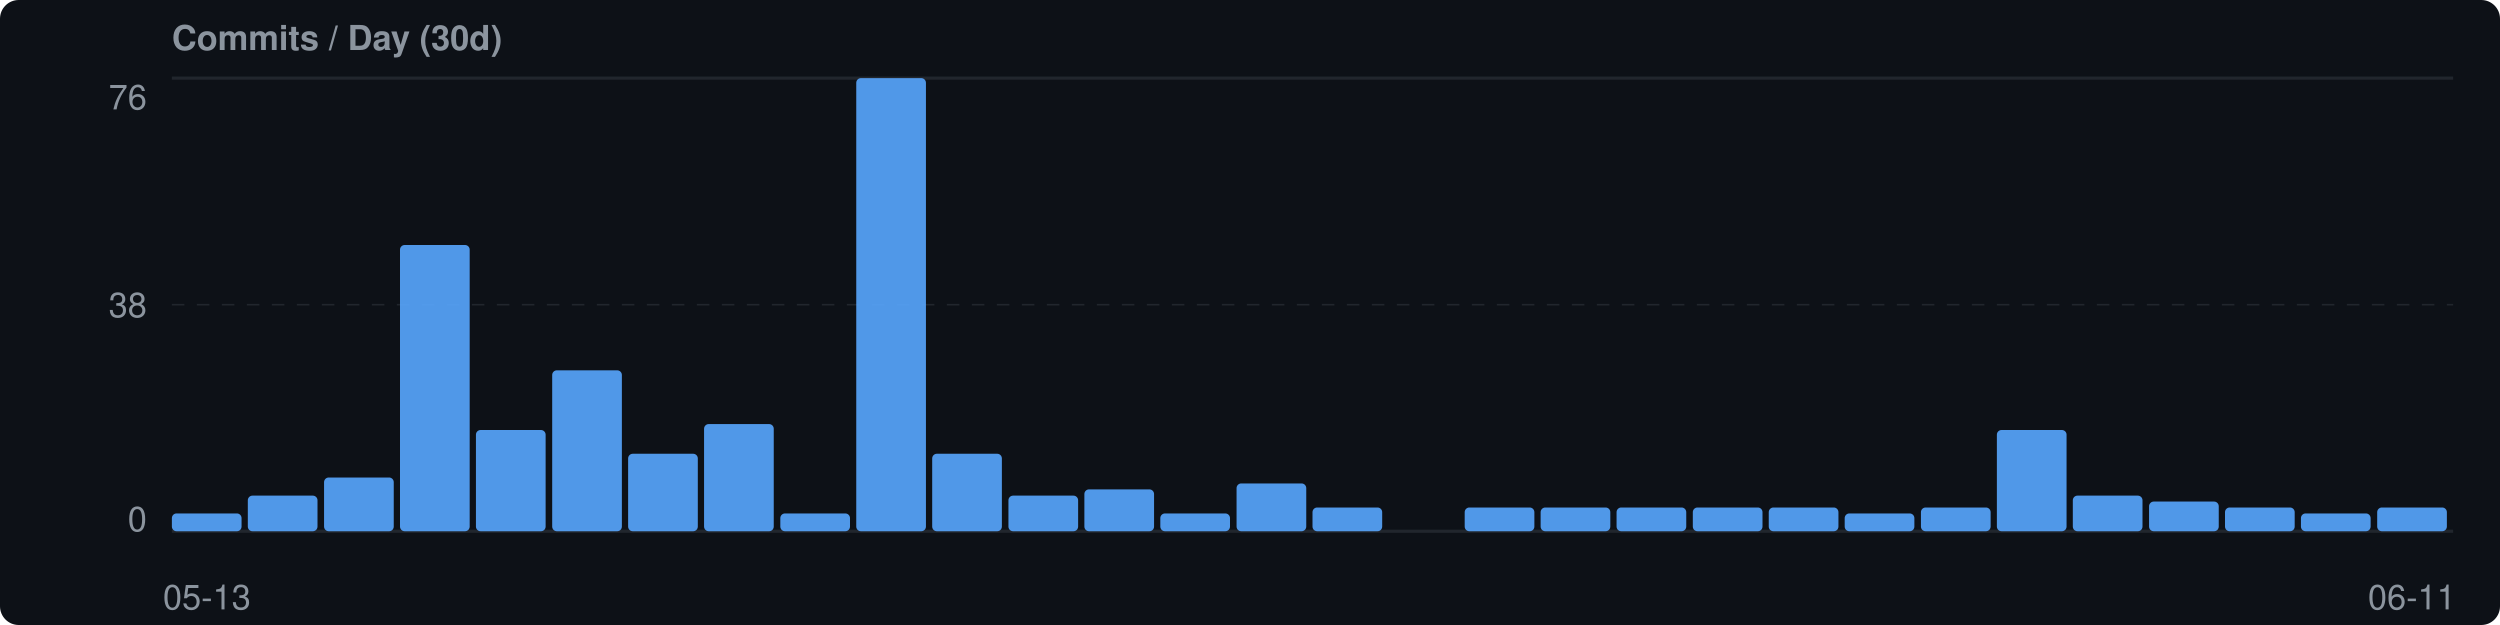
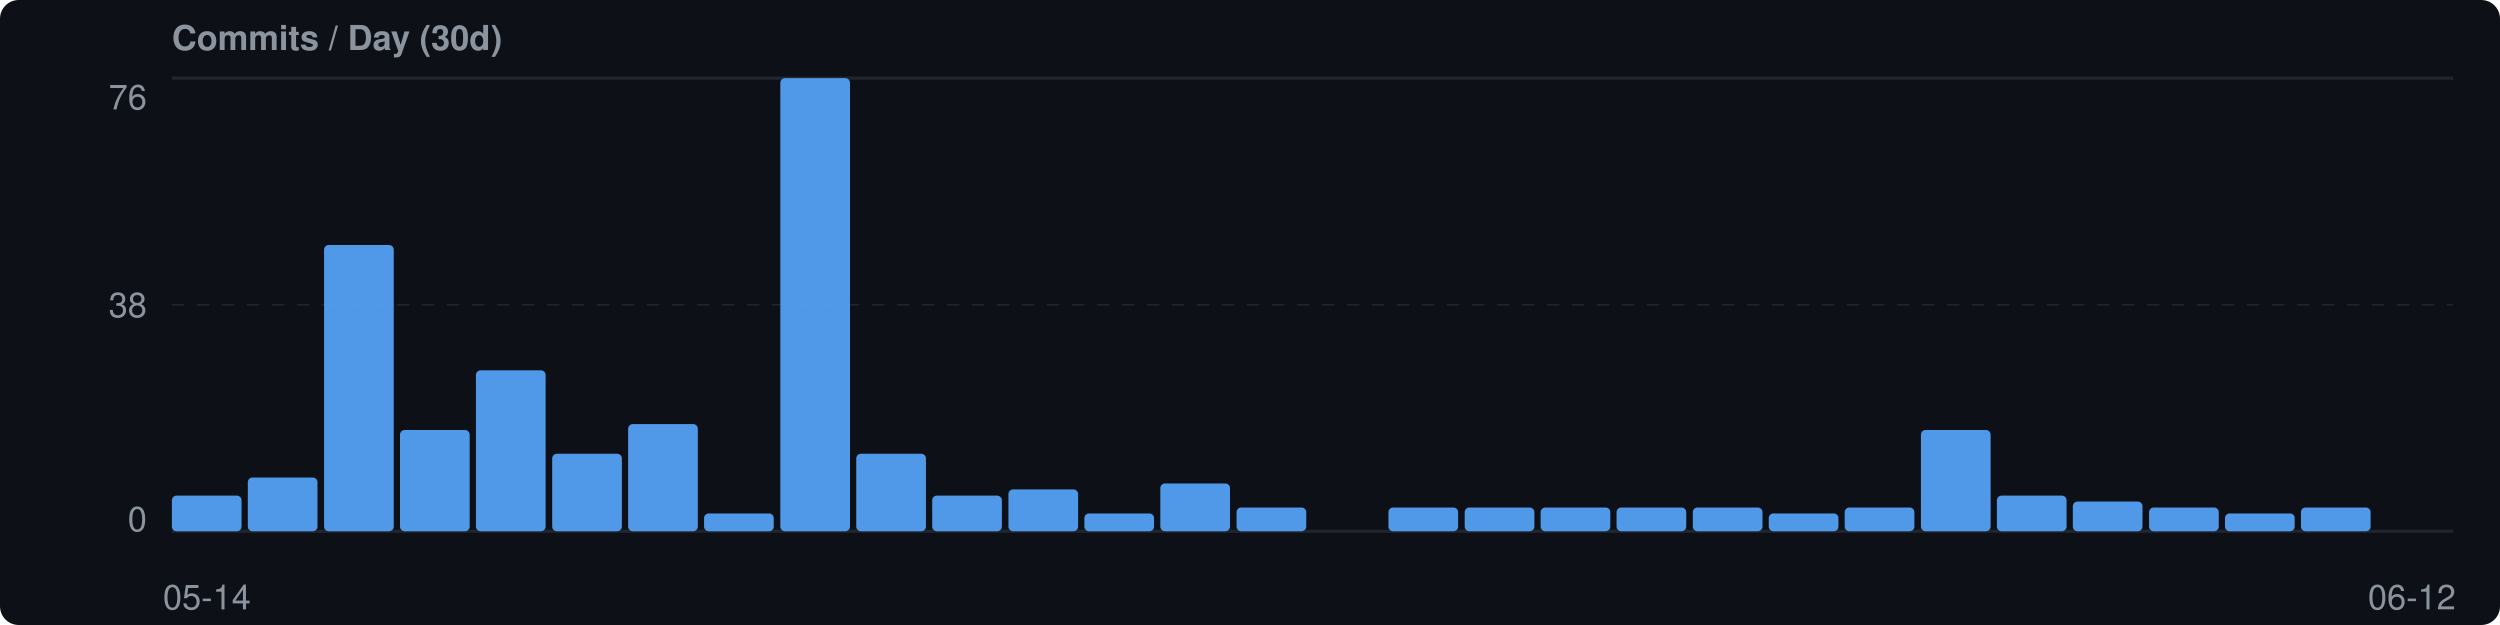
<svg xmlns="http://www.w3.org/2000/svg" width="800" height="200" viewBox="0 0 800 200">
  <rect width="800" height="200" fill="#0d1117" rx="6" />
  <style>text { font-family: system-ui, -apple-system, 'Segoe UI', Helvetica, Arial, sans-serif; fill: #8b949e; font-size: 11px; }</style>
  <text x="55" y="16" fill="#c9d1d9" font-size="13" font-weight="600">Commits / Day (30d)</text>
  <text x="47" y="35" text-anchor="end" font-size="10">76</text>
  <text x="47" y="170" text-anchor="end" font-size="10">0</text>
  <line x1="55" y1="25" x2="785" y2="25" stroke="#21262d" stroke-width="1" />
  <line x1="55" y1="170" x2="785" y2="170" stroke="#21262d" stroke-width="1" />
  <line x1="55" y1="97.5" x2="785" y2="97.5" stroke="#21262d" stroke-width="0.5" stroke-dasharray="4,4" />
  <text x="47" y="101.5" text-anchor="end" font-size="10">38</text>
-   <rect x="55.0" y="164.3" width="22.3" height="5.7" fill="#58a6ff" rx="1.5" opacity="0.9" />
-   <text x="66.2" y="195" text-anchor="middle" font-size="10">05-13</text>
-   <rect x="79.3" y="158.6" width="22.3" height="11.4" fill="#58a6ff" rx="1.5" opacity="0.9" />
-   <rect x="103.7" y="152.8" width="22.3" height="17.2" fill="#58a6ff" rx="1.5" opacity="0.9" />
-   <rect x="128.0" y="78.4" width="22.3" height="91.6" fill="#58a6ff" rx="1.5" opacity="0.9" />
-   <rect x="152.3" y="137.6" width="22.3" height="32.4" fill="#58a6ff" rx="1.5" opacity="0.9" />
-   <rect x="176.7" y="118.5" width="22.3" height="51.5" fill="#58a6ff" rx="1.5" opacity="0.9" />
-   <rect x="201.0" y="145.2" width="22.3" height="24.8" fill="#58a6ff" rx="1.5" opacity="0.9" />
-   <rect x="225.3" y="135.7" width="22.3" height="34.3" fill="#58a6ff" rx="1.5" opacity="0.9" />
-   <rect x="249.7" y="164.3" width="22.3" height="5.7" fill="#58a6ff" rx="1.5" opacity="0.9" />
-   <rect x="274.0" y="25.0" width="22.3" height="145.0" fill="#58a6ff" rx="1.5" opacity="0.9" />
-   <rect x="298.3" y="145.2" width="22.3" height="24.8" fill="#58a6ff" rx="1.5" opacity="0.9" />
-   <rect x="322.7" y="158.6" width="22.3" height="11.4" fill="#58a6ff" rx="1.5" opacity="0.9" />
-   <rect x="347.0" y="156.6" width="22.3" height="13.4" fill="#58a6ff" rx="1.5" opacity="0.9" />
-   <rect x="371.3" y="164.3" width="22.3" height="5.7" fill="#58a6ff" rx="1.5" opacity="0.9" />
-   <rect x="395.7" y="154.7" width="22.3" height="15.3" fill="#58a6ff" rx="1.5" opacity="0.9" />
-   <rect x="420.0" y="162.4" width="22.3" height="7.6" fill="#58a6ff" rx="1.5" opacity="0.9" />
-   <rect x="444.3" y="170.0" width="22.3" height="0.0" fill="#58a6ff" rx="1.5" opacity="0.9" />
+   <rect x="55.0" y="158.6" width="22.3" height="11.4" fill="#58a6ff" rx="1.5" opacity="0.9" />
+   <text x="66.2" y="195" text-anchor="middle" font-size="10">05-14</text>
+   <rect x="79.3" y="152.8" width="22.3" height="17.2" fill="#58a6ff" rx="1.5" opacity="0.9" />
+   <rect x="103.7" y="78.4" width="22.3" height="91.6" fill="#58a6ff" rx="1.5" opacity="0.9" />
+   <rect x="128.0" y="137.6" width="22.3" height="32.4" fill="#58a6ff" rx="1.5" opacity="0.9" />
+   <rect x="152.3" y="118.5" width="22.3" height="51.5" fill="#58a6ff" rx="1.5" opacity="0.9" />
+   <rect x="176.7" y="145.2" width="22.3" height="24.8" fill="#58a6ff" rx="1.5" opacity="0.9" />
+   <rect x="201.0" y="135.7" width="22.3" height="34.3" fill="#58a6ff" rx="1.5" opacity="0.9" />
+   <rect x="225.3" y="164.3" width="22.3" height="5.7" fill="#58a6ff" rx="1.5" opacity="0.9" />
+   <rect x="249.7" y="25.0" width="22.3" height="145.0" fill="#58a6ff" rx="1.5" opacity="0.9" />
+   <rect x="274.0" y="145.2" width="22.3" height="24.8" fill="#58a6ff" rx="1.5" opacity="0.9" />
+   <rect x="298.3" y="158.6" width="22.3" height="11.4" fill="#58a6ff" rx="1.5" opacity="0.9" />
+   <rect x="322.7" y="156.6" width="22.3" height="13.4" fill="#58a6ff" rx="1.5" opacity="0.9" />
+   <rect x="347.0" y="164.3" width="22.3" height="5.7" fill="#58a6ff" rx="1.5" opacity="0.9" />
+   <rect x="371.3" y="154.7" width="22.3" height="15.3" fill="#58a6ff" rx="1.5" opacity="0.9" />
+   <rect x="395.7" y="162.4" width="22.3" height="7.6" fill="#58a6ff" rx="1.5" opacity="0.9" />
+   <rect x="420.0" y="170.0" width="22.3" height="0.0" fill="#58a6ff" rx="1.5" opacity="0.9" />
+   <rect x="444.3" y="162.4" width="22.3" height="7.6" fill="#58a6ff" rx="1.5" opacity="0.9" />
  <rect x="468.7" y="162.4" width="22.3" height="7.6" fill="#58a6ff" rx="1.5" opacity="0.9" />
  <rect x="493.0" y="162.4" width="22.3" height="7.6" fill="#58a6ff" rx="1.5" opacity="0.9" />
  <rect x="517.3" y="162.4" width="22.3" height="7.6" fill="#58a6ff" rx="1.5" opacity="0.9" />
  <rect x="541.7" y="162.4" width="22.3" height="7.6" fill="#58a6ff" rx="1.5" opacity="0.9" />
-   <rect x="566.0" y="162.4" width="22.3" height="7.6" fill="#58a6ff" rx="1.5" opacity="0.9" />
-   <rect x="590.3" y="164.3" width="22.3" height="5.7" fill="#58a6ff" rx="1.5" opacity="0.9" />
-   <rect x="614.7" y="162.4" width="22.3" height="7.6" fill="#58a6ff" rx="1.5" opacity="0.9" />
-   <rect x="639.0" y="137.6" width="22.3" height="32.4" fill="#58a6ff" rx="1.5" opacity="0.9" />
-   <rect x="663.3" y="158.6" width="22.3" height="11.4" fill="#58a6ff" rx="1.5" opacity="0.9" />
-   <rect x="687.7" y="160.5" width="22.3" height="9.5" fill="#58a6ff" rx="1.5" opacity="0.9" />
-   <rect x="712.0" y="162.4" width="22.3" height="7.6" fill="#58a6ff" rx="1.5" opacity="0.9" />
-   <rect x="736.3" y="164.3" width="22.3" height="5.7" fill="#58a6ff" rx="1.5" opacity="0.9" />
-   <rect x="760.7" y="162.4" width="22.3" height="7.6" fill="#58a6ff" rx="1.5" opacity="0.9" />
-   <text x="771.8" y="195" text-anchor="middle" font-size="10">06-11</text>
+   <rect x="566.0" y="164.3" width="22.3" height="5.7" fill="#58a6ff" rx="1.5" opacity="0.9" />
+   <rect x="590.3" y="162.4" width="22.3" height="7.6" fill="#58a6ff" rx="1.5" opacity="0.9" />
+   <rect x="614.7" y="137.6" width="22.3" height="32.4" fill="#58a6ff" rx="1.5" opacity="0.9" />
+   <rect x="639.0" y="158.6" width="22.3" height="11.4" fill="#58a6ff" rx="1.5" opacity="0.9" />
+   <rect x="663.3" y="160.5" width="22.3" height="9.5" fill="#58a6ff" rx="1.5" opacity="0.9" />
+   <rect x="687.7" y="162.4" width="22.3" height="7.6" fill="#58a6ff" rx="1.5" opacity="0.9" />
+   <rect x="712.0" y="164.3" width="22.3" height="5.7" fill="#58a6ff" rx="1.5" opacity="0.9" />
+   <rect x="736.3" y="162.4" width="22.3" height="7.6" fill="#58a6ff" rx="1.5" opacity="0.9" />
+   <rect x="760.7" y="170.0" width="22.3" height="0.0" fill="#58a6ff" rx="1.5" opacity="0.9" />
+   <text x="771.8" y="195" text-anchor="middle" font-size="10">06-12</text>
</svg>
